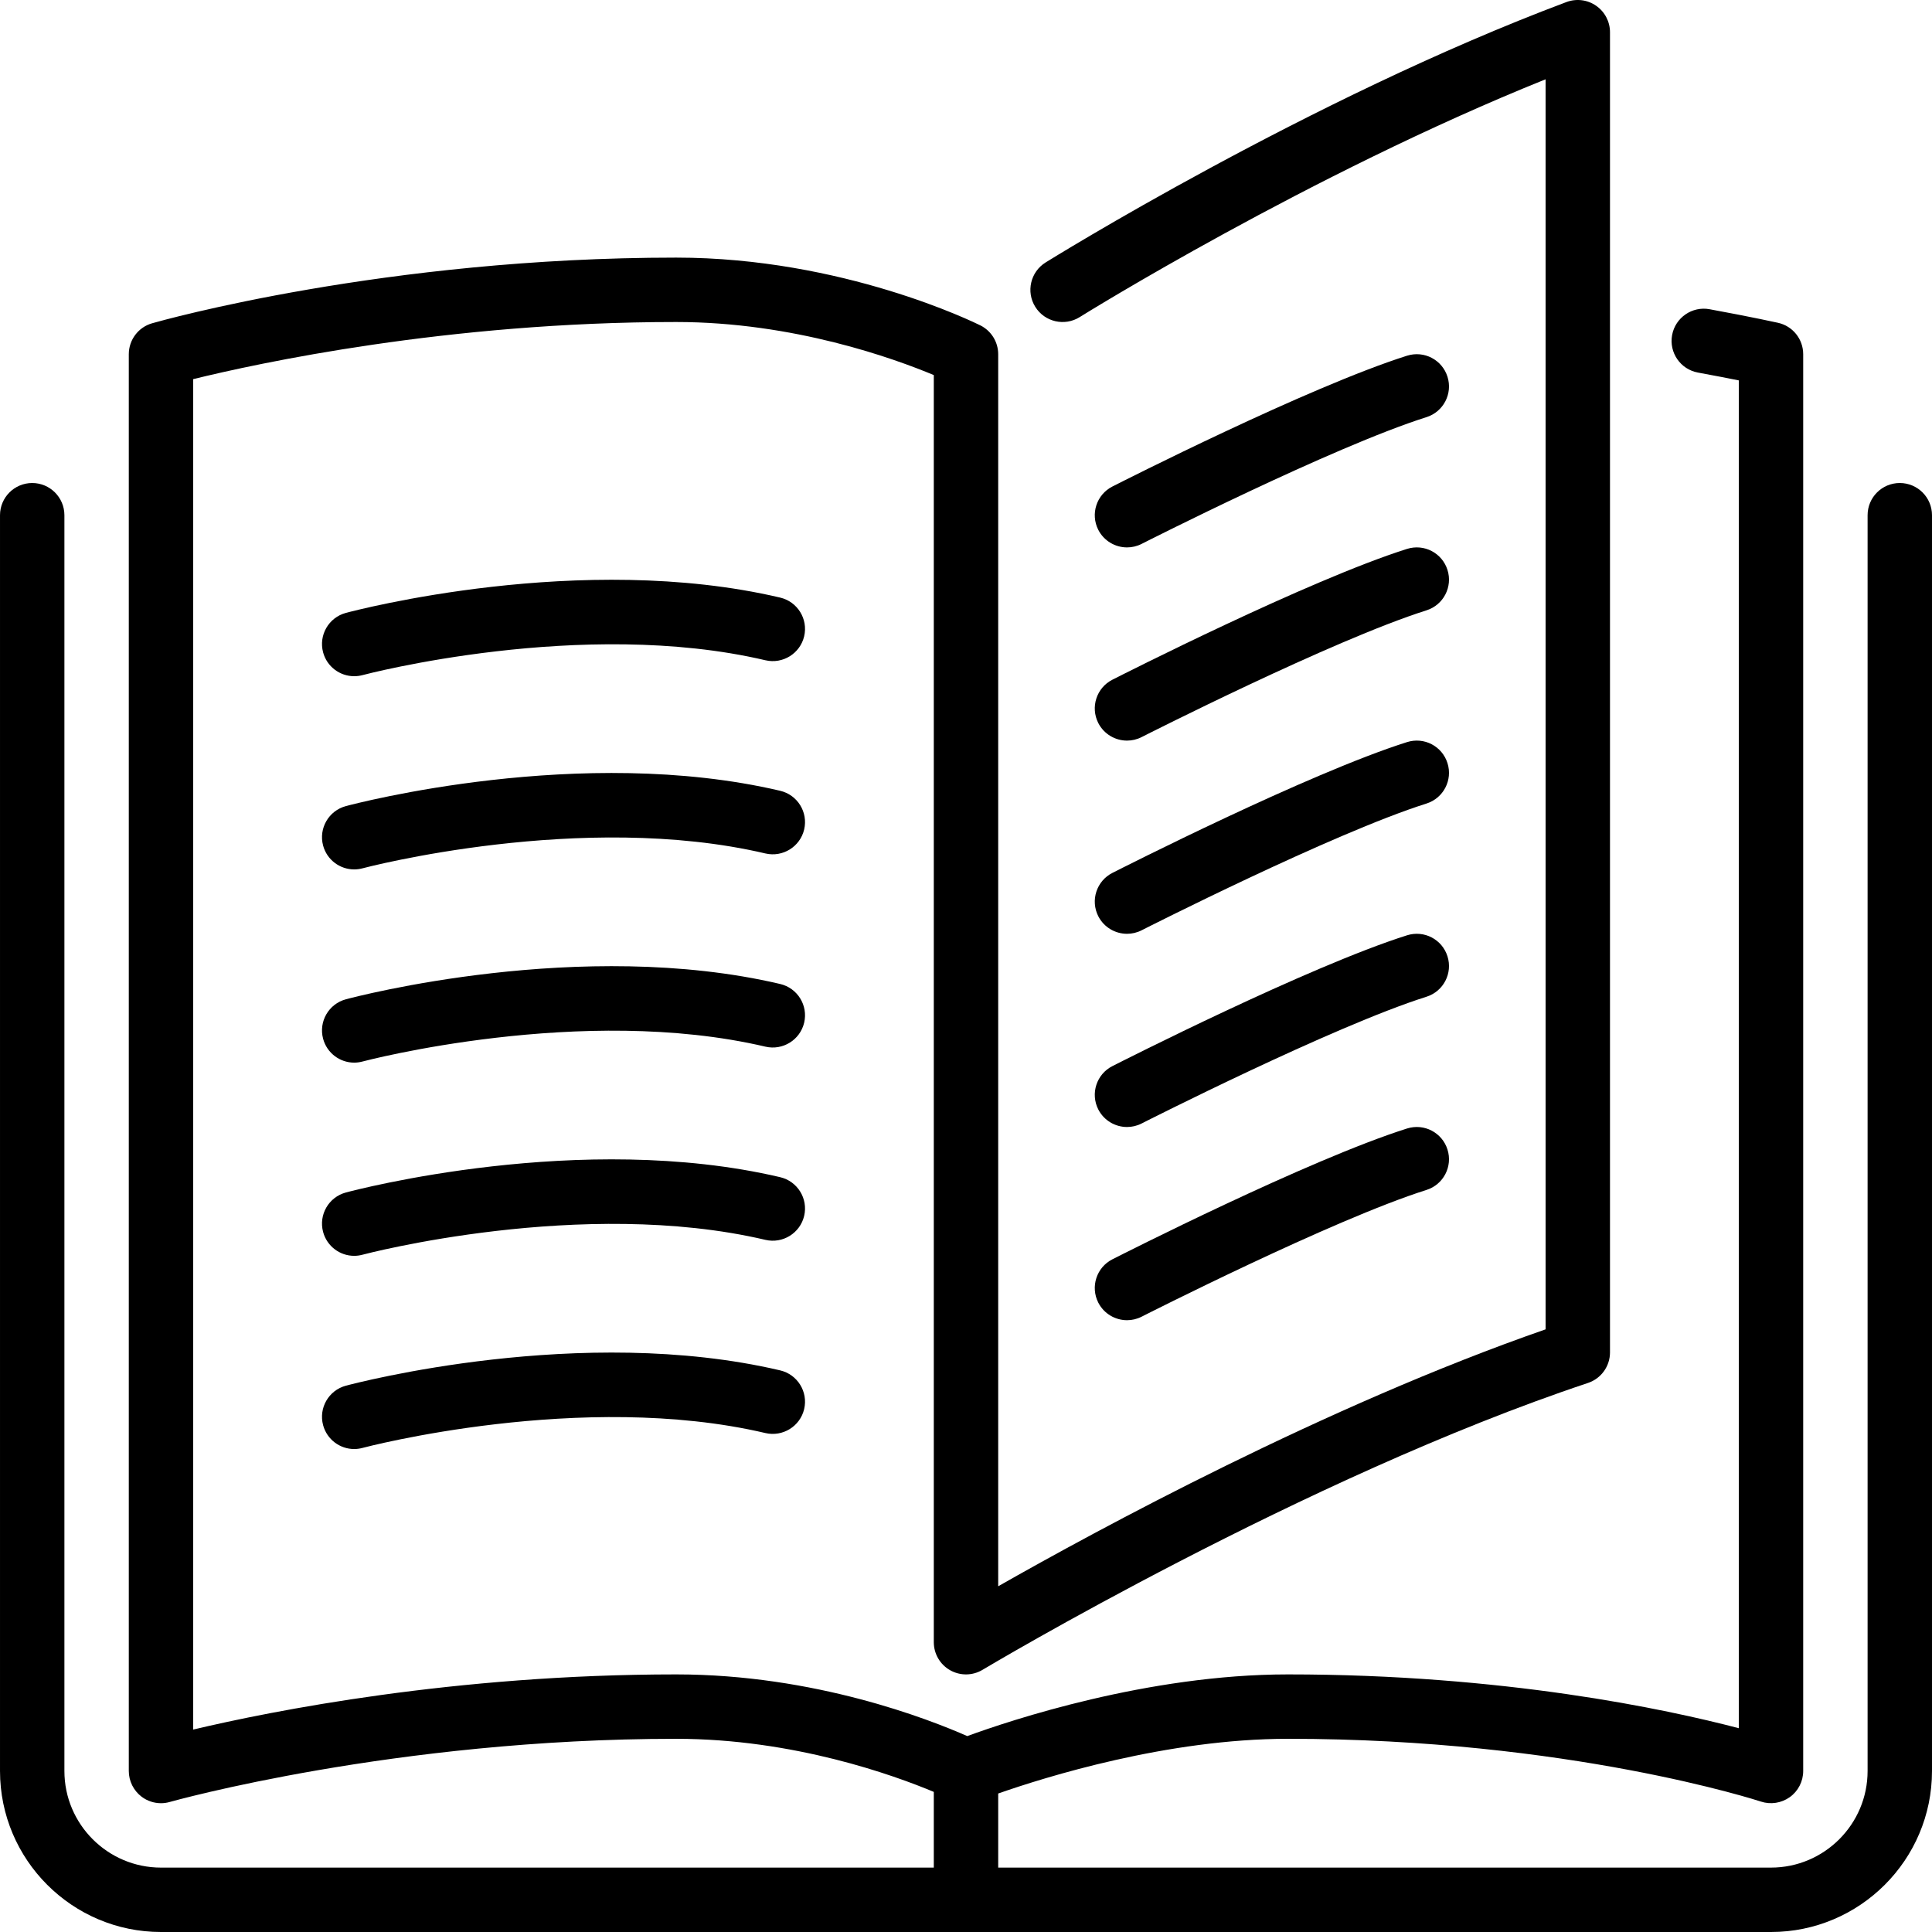
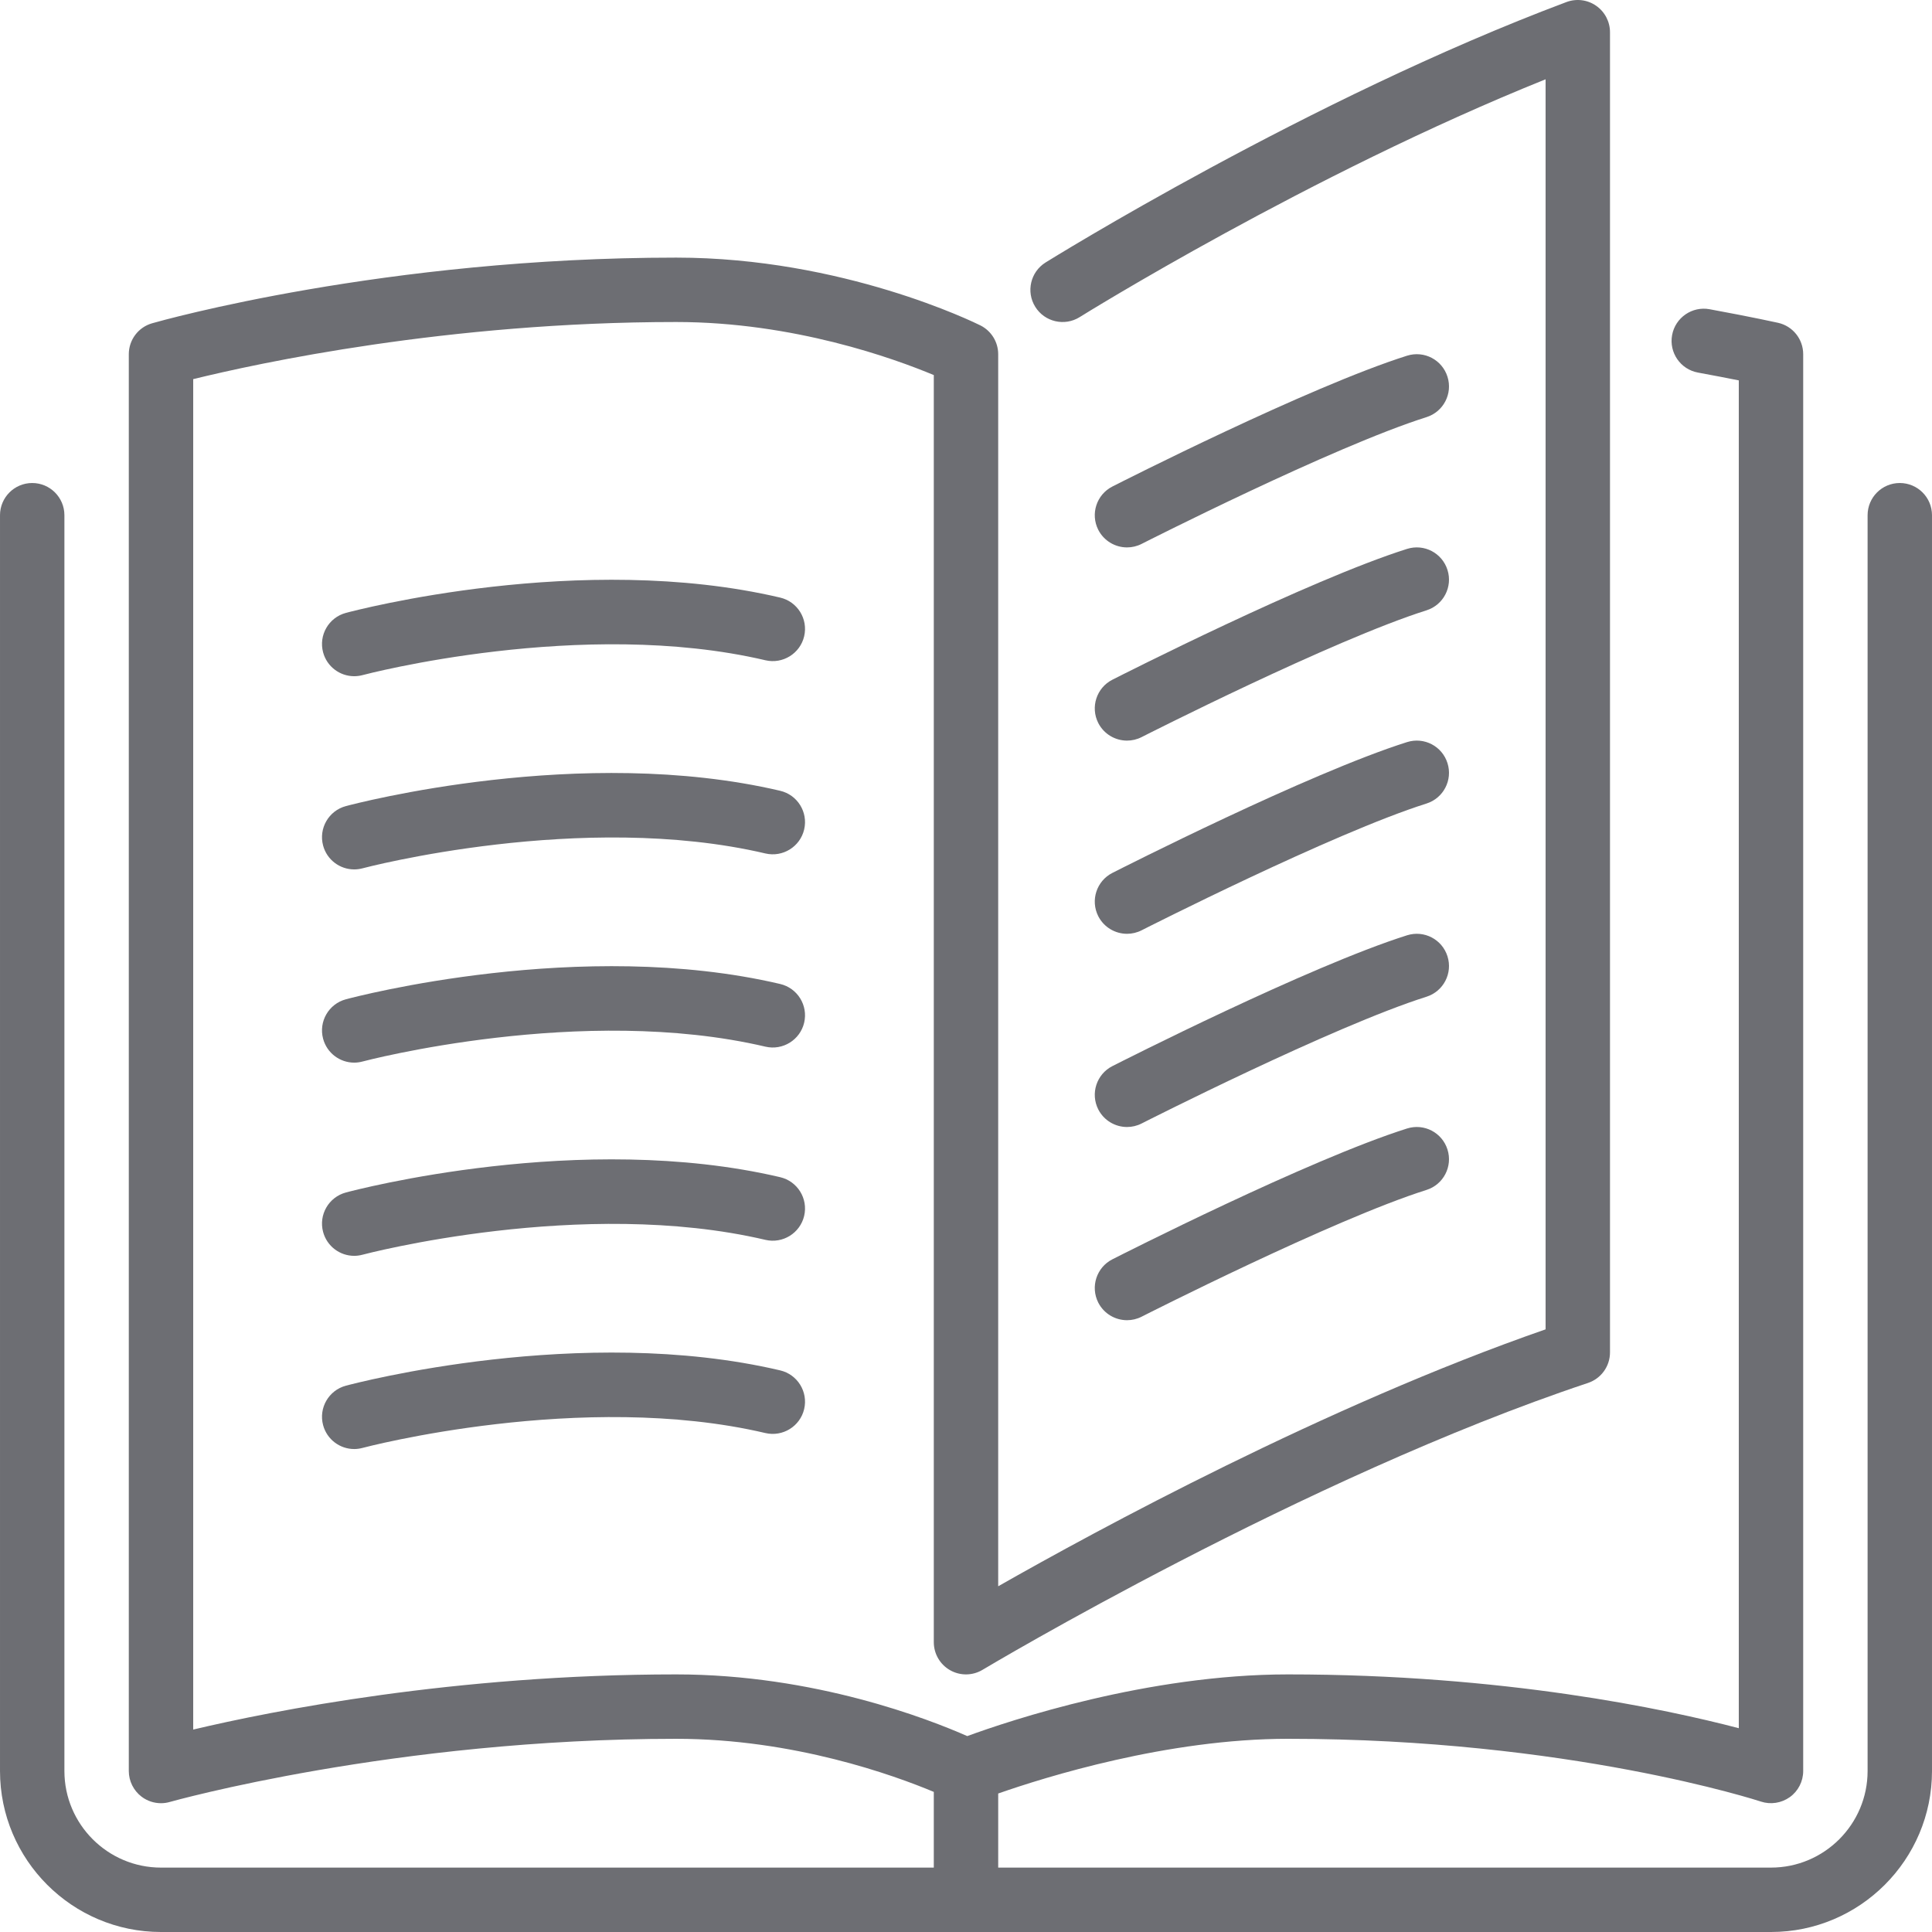
- <svg xmlns="http://www.w3.org/2000/svg" version="1.1" id="Layer_1" x="0px" y="0px" viewBox="0 0 512.004 512.004" style="enable-background:new 0 0 512.004 512.004;" xml:space="preserve">
+ <svg xmlns="http://www.w3.org/2000/svg" fill="#6d6e73" version="1.1" id="Layer_1" x="0px" y="0px" viewBox="0 0 512.004 512.004" style="enable-background:new 0 0 512.004 512.004;" xml:space="preserve">
  <g>
    <g>
      <g>
        <path d="M291.057,242.811c1.51,2.953,4.514,4.659,7.62,4.659c1.297,0,2.628-0.299,3.866-0.93     c0.503-0.256,50.731-25.771,75.503-33.596c4.489-1.425,6.98-6.221,5.555-10.709c-1.417-4.489-6.178-6.989-10.709-5.572     c-26.095,8.252-75.981,33.596-78.097,34.671C290.596,233.467,288.924,238.605,291.057,242.811z" />
        <path d="M298.677,145.071c1.297,0,2.628-0.299,3.866-0.93c0.503-0.256,50.731-25.771,75.503-33.596     c4.489-1.425,6.98-6.221,5.555-10.709c-1.417-4.489-6.178-6.989-10.709-5.572c-26.095,8.252-75.981,33.596-78.097,34.671     c-4.198,2.133-5.871,7.27-3.738,11.477C292.567,143.364,295.571,145.071,298.677,145.071z" />
        <path d="M503.469,128.004c-4.719,0-8.533,3.823-8.533,8.533v332.8c0,14.114-11.486,25.6-25.6,25.6h-204.8v-19.635     c12.442-4.352,44.851-14.498,76.8-14.498c74.334,0,124.809,16.461,125.312,16.631c2.568,0.853,5.436,0.427,7.68-1.178     c2.227-1.604,3.541-4.181,3.541-6.921V93.871c0-4.002-2.773-7.467-6.682-8.329c0,0-6.69-1.493-18.125-3.593     c-4.617-0.853-9.079,2.219-9.933,6.844c-0.853,4.642,2.21,9.088,6.844,9.941c4.361,0.802,8.013,1.51,10.829,2.074v357.188     c-19.337-5.069-62.276-14.259-119.467-14.259c-37.18,0-73.702,12.211-85.001,16.35c-10.044-4.437-40.405-16.35-77.133-16.35     c-58.778,0-107.196,9.694-128,14.618V100.475c17.041-4.19,67.371-15.138,128-15.138c31.113,0,57.796,9.685,68.267,14.063v335.804     c0,3.072,1.655,5.914,4.326,7.424c2.671,1.519,5.965,1.476,8.602-0.111c0.845-0.503,85.393-51.004,160.435-76.015     c3.49-1.169,5.837-4.42,5.837-8.098V8.537c0-2.799-1.374-5.419-3.678-7.014c-2.287-1.596-5.222-1.963-7.859-0.981     C346.856,26.15,277.771,69.141,277.079,69.568c-3.994,2.5-5.214,7.765-2.714,11.759c2.492,3.994,7.757,5.214,11.759,2.714     c0.631-0.401,60.732-37.794,123.477-63.027v331.281c-58.249,20.241-119.066,53.291-145.067,68.087V93.871     c0-3.234-1.826-6.187-4.719-7.637c-1.468-0.725-36.437-17.963-80.614-17.963c-77.107,0-136.388,16.683-138.88,17.399     c-3.661,1.041-6.187,4.395-6.187,8.201v375.467c0,2.671,1.263,5.197,3.388,6.81c1.502,1.135,3.311,1.724,5.146,1.724     c0.785,0,1.57-0.111,2.338-0.333c0.589-0.162,59.597-16.734,134.195-16.734c31.198,0,57.856,9.711,68.267,14.071v20.062h-204.8     c-14.114,0-25.6-11.486-25.6-25.6v-332.8c0-4.71-3.823-8.533-8.533-8.533s-8.533,3.823-8.533,8.533v332.8     c0,23.526,19.14,42.667,42.667,42.667h426.667c23.526,0,42.667-19.14,42.667-42.667v-332.8     C512.002,131.827,508.188,128.004,503.469,128.004z" />
        <path d="M291.057,191.611c1.51,2.953,4.514,4.659,7.62,4.659c1.297,0,2.628-0.299,3.866-0.93     c0.503-0.256,50.731-25.771,75.503-33.596c4.489-1.425,6.98-6.221,5.555-10.709c-1.417-4.489-6.178-6.989-10.709-5.572     c-26.095,8.252-75.981,33.596-78.097,34.671C290.596,182.267,288.924,187.405,291.057,191.611z" />
        <path d="M291.057,294.011c1.51,2.953,4.514,4.659,7.62,4.659c1.297,0,2.628-0.299,3.866-0.93     c0.503-0.256,50.731-25.771,75.503-33.596c4.489-1.425,6.98-6.221,5.555-10.709c-1.417-4.489-6.178-6.989-10.709-5.572     c-26.095,8.252-75.981,33.596-78.097,34.671C290.596,284.667,288.924,289.805,291.057,294.011z" />
        <path d="M206.748,158.366c-52.693-12.365-112.572,3.388-115.089,4.062c-4.548,1.22-7.253,5.896-6.033,10.453     c1.024,3.814,4.471,6.323,8.235,6.323c0.734,0,1.476-0.094,2.219-0.29c0.572-0.162,58.223-15.326,106.778-3.934     c4.565,1.067,9.182-1.775,10.257-6.366C214.189,164.032,211.339,159.441,206.748,158.366z" />
        <path d="M206.748,209.566c-52.693-12.356-112.572,3.388-115.089,4.062c-4.548,1.22-7.253,5.897-6.033,10.453     c1.024,3.814,4.471,6.323,8.235,6.323c0.734,0,1.476-0.094,2.219-0.29c0.572-0.162,58.223-15.326,106.778-3.934     c4.565,1.067,9.182-1.775,10.257-6.366C214.189,215.232,211.339,210.641,206.748,209.566z" />
        <path d="M291.057,345.211c1.51,2.953,4.514,4.659,7.62,4.659c1.297,0,2.628-0.299,3.866-0.93     c0.503-0.256,50.731-25.771,75.503-33.596c4.489-1.425,6.98-6.221,5.555-10.709c-1.417-4.488-6.178-6.989-10.709-5.572     c-26.095,8.252-75.981,33.596-78.097,34.671C290.596,335.867,288.924,341.005,291.057,345.211z" />
        <path d="M206.748,260.766c-52.693-12.356-112.572,3.379-115.089,4.062c-4.548,1.22-7.253,5.897-6.033,10.453     c1.024,3.814,4.471,6.332,8.235,6.332c0.734,0,1.476-0.102,2.219-0.299c0.572-0.162,58.223-15.326,106.778-3.934     c4.565,1.067,9.182-1.775,10.257-6.366C214.189,266.432,211.339,261.841,206.748,260.766z" />
        <path d="M206.748,363.166c-52.693-12.365-112.572,3.388-115.089,4.062c-4.548,1.22-7.253,5.897-6.033,10.453     c1.024,3.814,4.471,6.332,8.235,6.332c0.734,0,1.476-0.102,2.219-0.299c0.572-0.162,58.223-15.326,106.778-3.934     c4.565,1.058,9.182-1.775,10.257-6.366C214.189,368.832,211.339,364.241,206.748,363.166z" />
        <path d="M206.748,311.966c-52.693-12.365-112.572,3.379-115.089,4.062c-4.548,1.22-7.253,5.897-6.033,10.453     c1.024,3.814,4.471,6.332,8.235,6.332c0.734,0,1.476-0.102,2.219-0.299c0.572-0.162,58.223-15.326,106.778-3.934     c4.565,1.067,9.182-1.775,10.257-6.366C214.189,317.632,211.339,313.041,206.748,311.966z" />
      </g>
    </g>
  </g>
  <g>
</g>
  <g>
</g>
  <g>
</g>
  <g>
</g>
  <g>
</g>
  <g>
</g>
  <g>
</g>
  <g>
</g>
  <g>
</g>
  <g>
</g>
  <g>
</g>
  <g>
</g>
  <g>
</g>
  <g>
</g>
  <g>
</g>
</svg>
